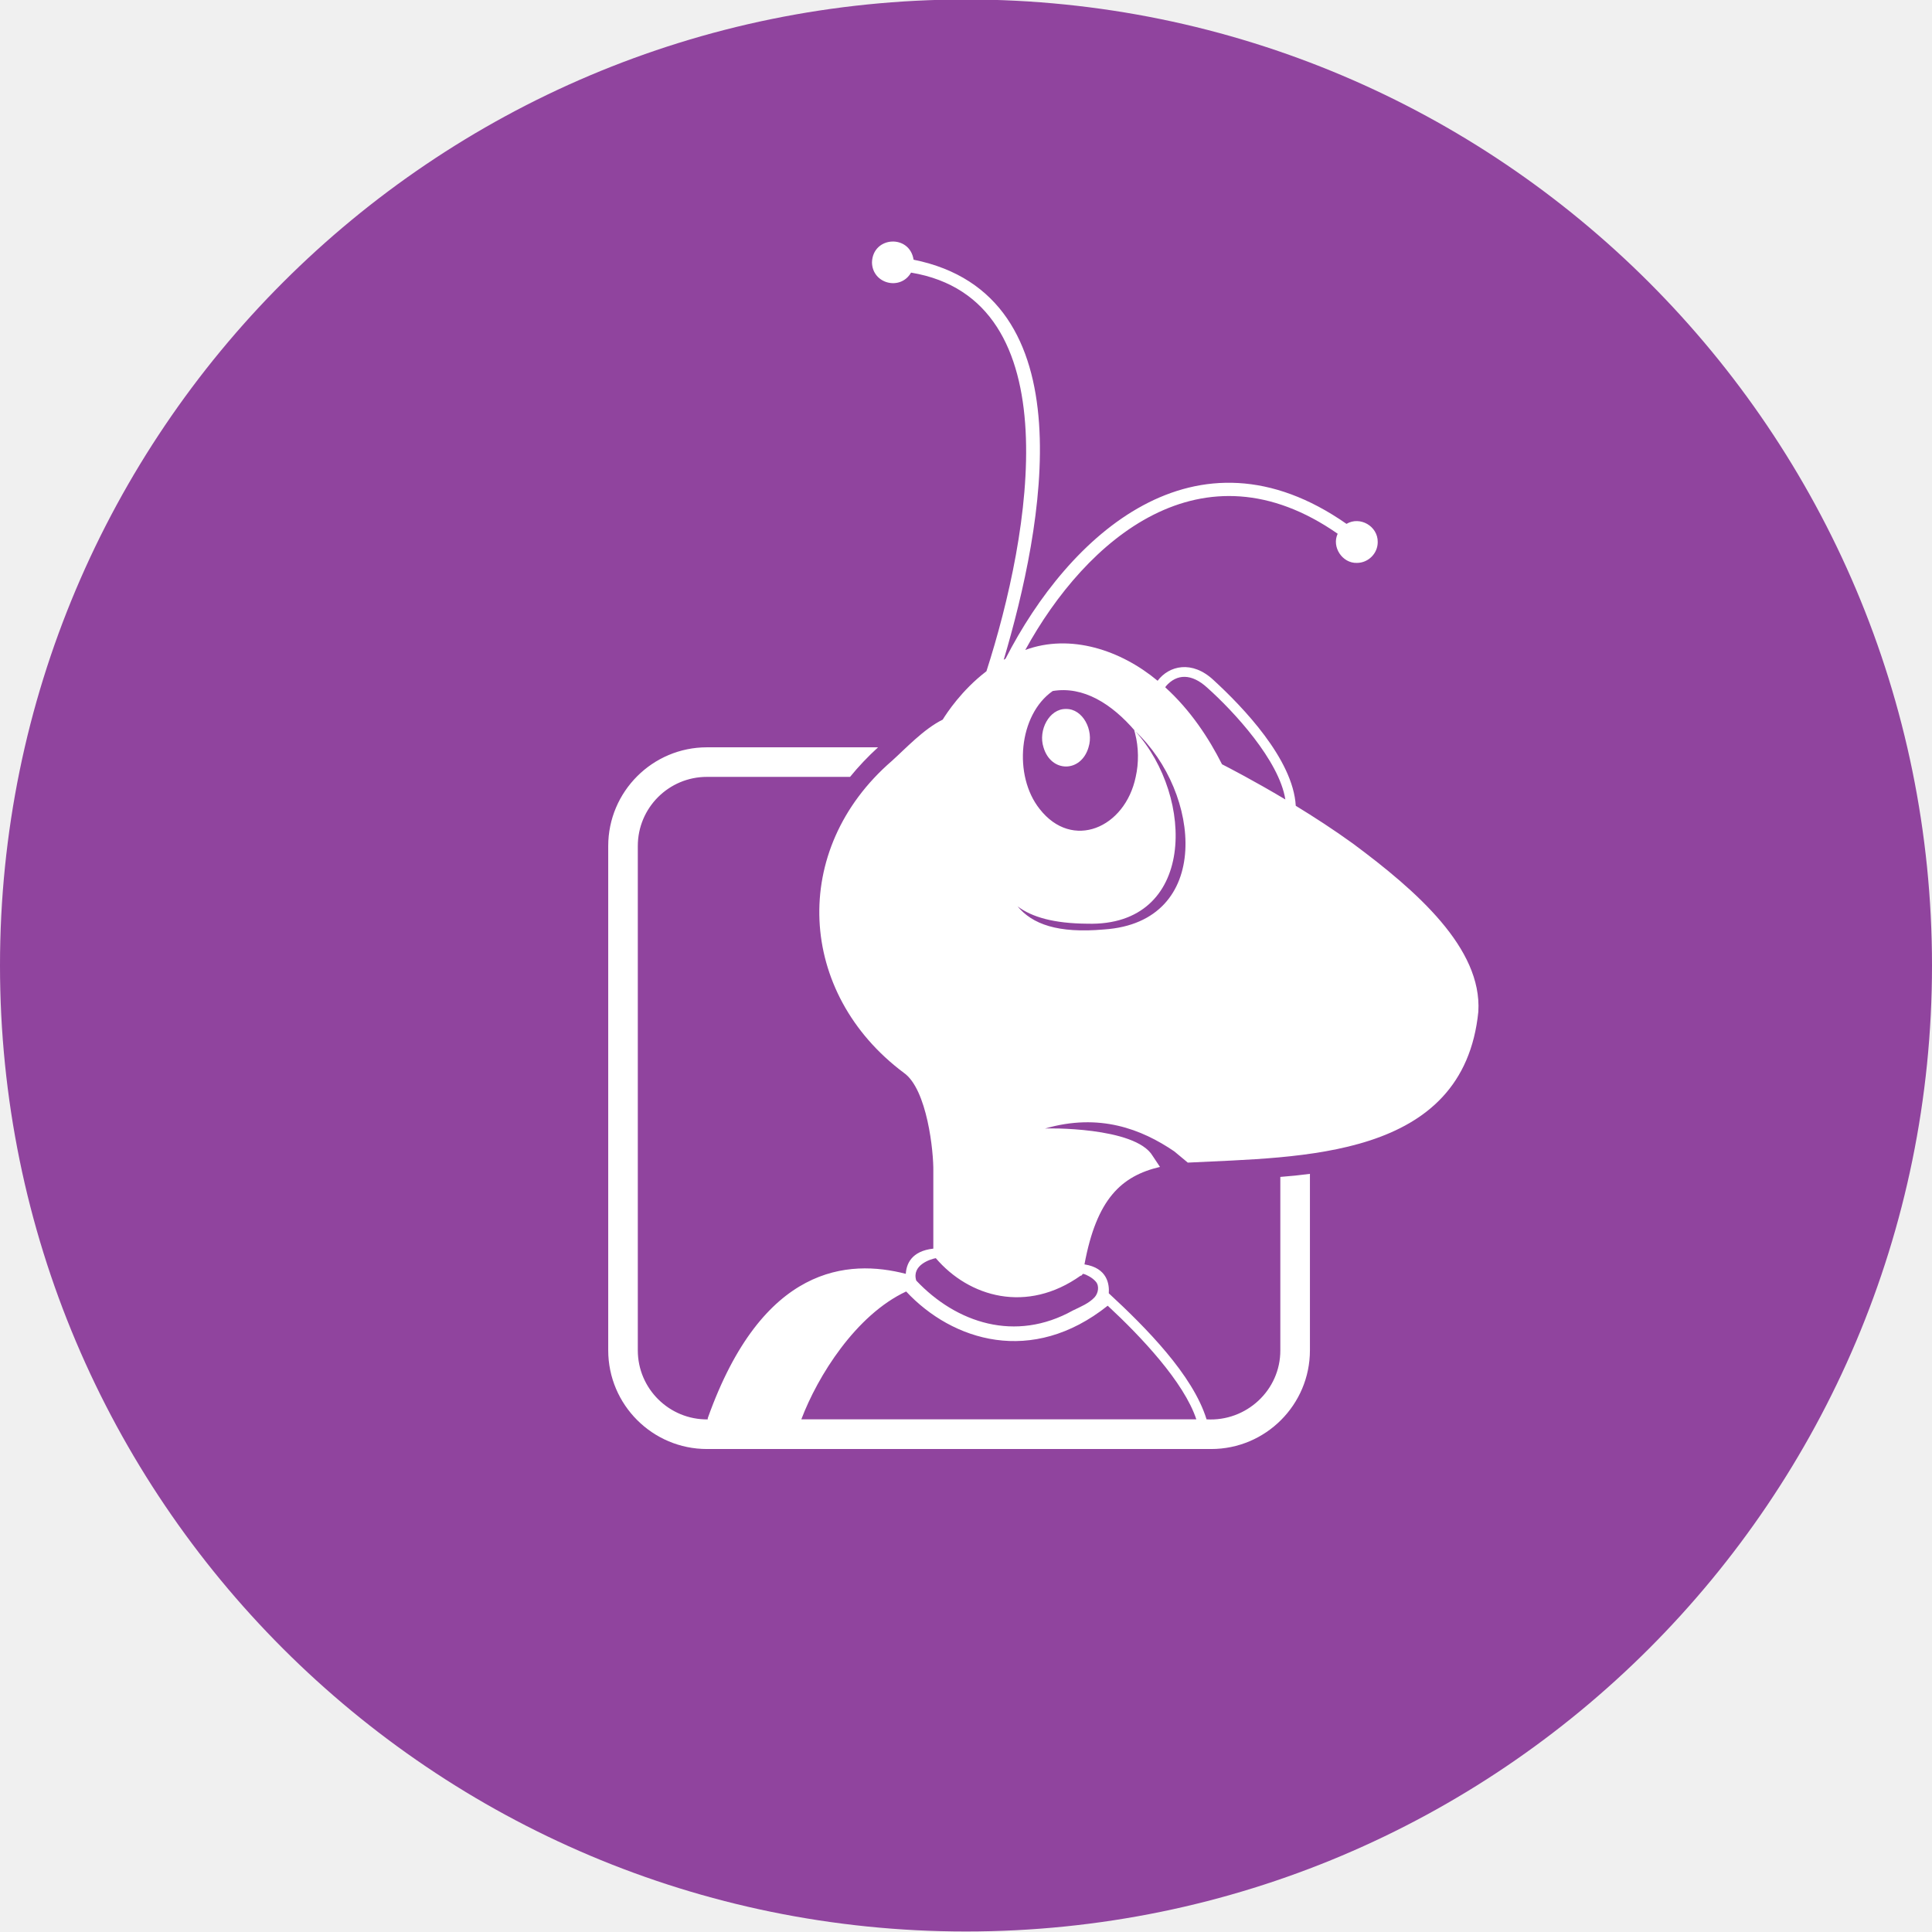
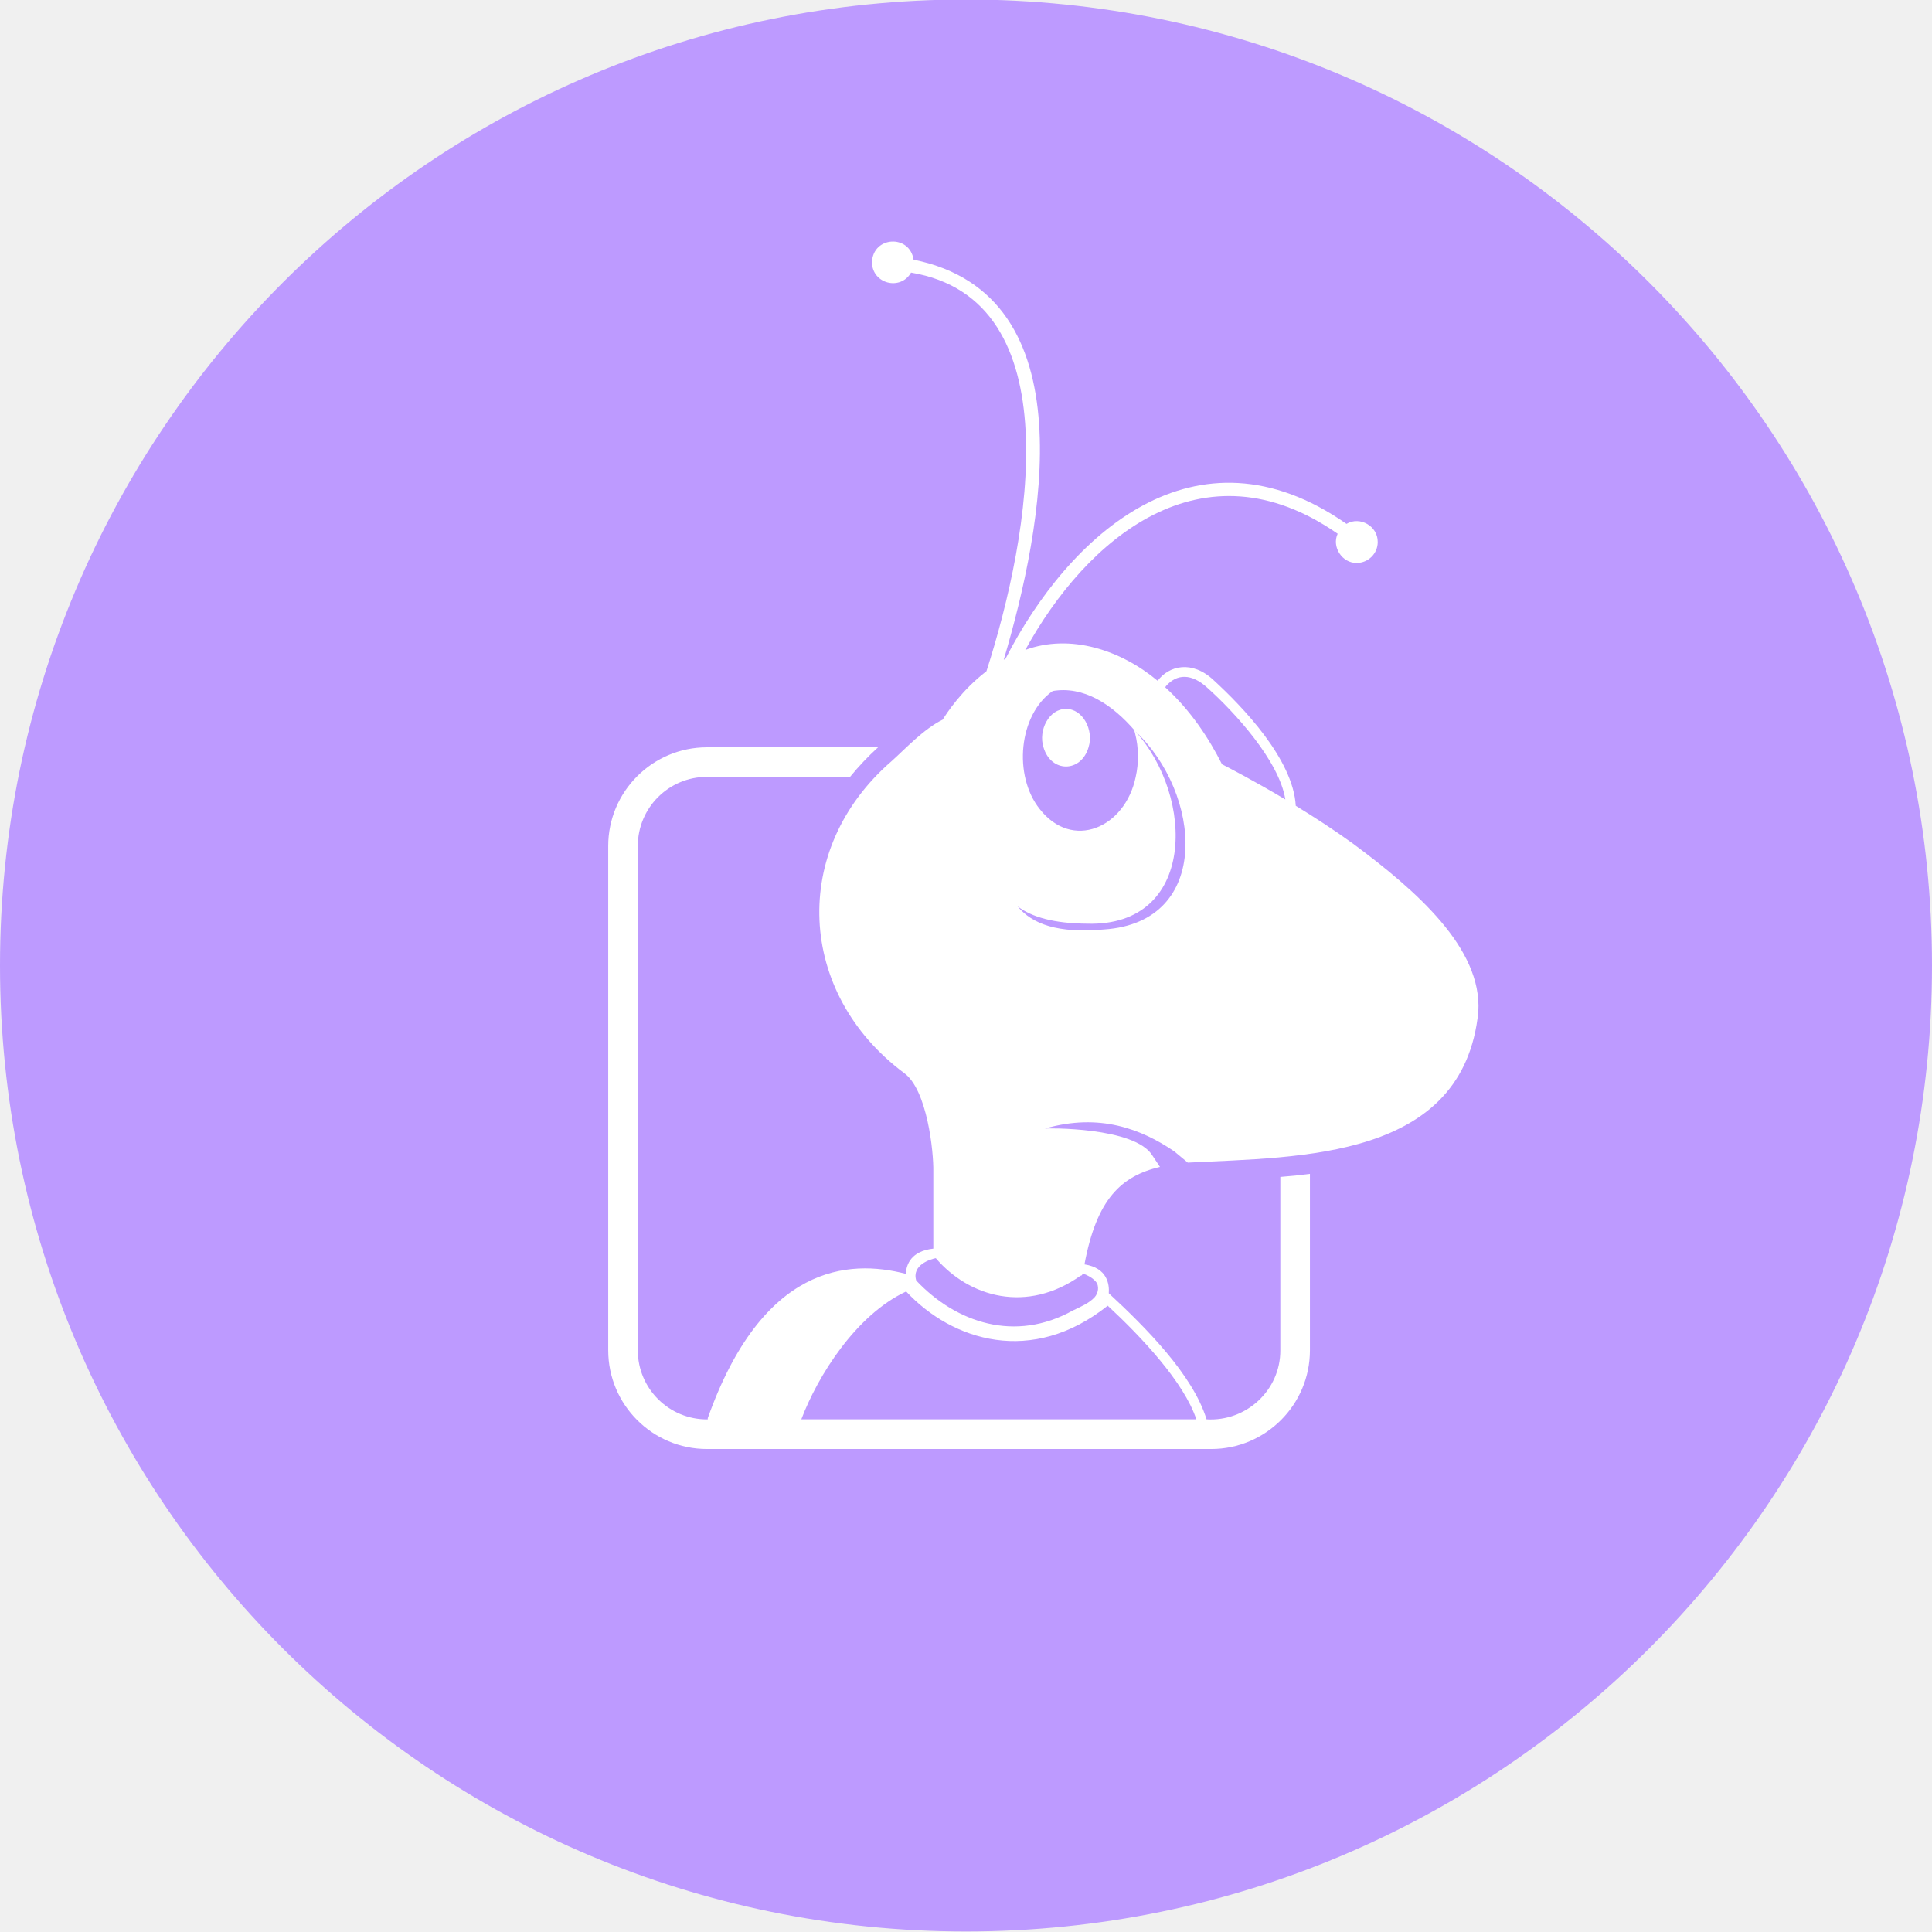
- <svg xmlns="http://www.w3.org/2000/svg" viewBox="0 0 1024 1024">
-   <circle cx="512" cy="511.73" r="512" style="fill:#90449e" />
-   <path d="M576.95 396.08c-3.97 13.57-19.92 13.58-23.88 0-2.91-9.06 3.05-20.49 11.93-20.31 8.89-.18 14.86 11.24 11.94 20.31Zm206.61 140.04c-7.85 78.52-93.91 77-154.01 80.09l-7.18-5.98h-.01c-17.29-11.77-39.63-20.44-68.47-12.08.12-.2 47.8-1.06 57.02 14.47l3.9 5.87c-20.56 4.83-33.6 17.03-40.02 51.66 12.21 1.9 13.25 10.64 12.89 15.32 19.52 18.03 44.61 43.27 51.82 66.82 21.05 1.25 39.18-15.42 39.1-36.61v-91.89c5.45-.41 10.67-.95 15.69-1.62v93.51c0 28.86-23.47 52.33-52.31 52.33H374.69c-28.85 0-52.32-23.47-52.32-52.33V448.41c0-28.84 23.47-52.32 52.32-52.32h90.7c-5.45 4.99-10.41 10.22-14.84 15.67h-75.87c-20.23 0-36.63 16.4-36.63 36.63v267.29c-.02 20.39 16.7 36.88 37.08 36.63v-.66c28.97-81.41 74.64-84.32 104.96-76.49.3-5.13 2.92-12.08 14.59-13.36v-40.97c.21-10.09-3.2-43.6-15.68-52.25-56.35-42.15-60.64-118.28-6.29-165.28 7.34-6.6 16.84-16.89 26.94-21.88 2.16-3.48 10.05-15.6 23.18-25.65 23.39-72.67 45.28-197.08-39.95-211.28-5.61 9.77-20.58 5.97-20.71-5.46.44-13.86 19.95-14.99 22.05-1.38 92.84 18.64 68.54 141.86 47.78 212.03.31-.18.63-.36.94-.53 33.43-65.38 100.59-127.48 180.73-71.49 7.17-4.25 16.67 1.24 16.55 9.62.03 6.13-5.07 11.09-11.07 11.07-7.65.23-13.44-8.39-10.16-15.46-71.85-50.03-133.23 2.64-165.57 61.6 23.91-8.8 50.63.06 70.14 16.33 6.01-7.99 18.22-11.11 29.74-.27 15.27 14.02 42.08 41.8 43.48 66.53 9.7 5.93 20.19 12.72 30.27 20.01 33.79 25.07 68.5 55.48 66.5 89.04ZM601.17 386.99c.17.16.34.35.5.51-12.45-14.53-27.52-23.97-43.71-21.25-18.09 12.6-21 44.83-6.93 62.52 17.27 22.16 45.28 10.16 50.92-17.01 1.67-7.31 1.59-15.65-.32-22.98-.08-.35-.17-.7-.28-1.04-.01-.06-.03-.12-.05-.18-.02-.1-.05-.21-.07-.31-.03-.08-.05-.17-.07-.26Zm16.47-22.66c13.39 12.13 23.12 26.99 30.05 40.75 3.23 1.65 16.71 8.6 33.57 18.65-3.3-20.68-27.24-46.62-41.46-59.3-8.23-7.51-16.04-7.43-21.88-.69l-.28.6ZM480.29 684.51c-26.65 12.44-46.9 44.82-55.57 67.77h209.36c-6.57-19.77-29.24-43.78-46.97-60.23-40.12 31.99-82.33 18.72-106.83-7.54Zm93.57-9.24c-.11.09-.23.18-.35.28l.13.19c-.23.14-.46.29-.68.42s-.07-.07-.11-.1c-28.57 20.35-59.21 11.46-76.86-9.21-2.82.52-12.89 3.66-10.36 11.88 21.21 22.45 52.49 32.92 83.11 15.81 3.89-1.88 8.45-3.74 11.42-6.96 1.94-2.15 2.64-5.97.63-8.29-.99-1.15-2.23-2.08-3.55-2.81-.41-.23-2.91-1.6-3.38-1.22Zm27.82-287.76c31.75 35.04 32.1 103.66-25.34 102.07-17.81-.13-29.44-3.49-37.01-9.2 7.8 9.43 21.28 14.43 45.87 12.25 57.8-3.9 51.46-72.53 16.48-105.11Z" style="fill:#fff" />
+ <svg xmlns="http://www.w3.org/2000/svg" version="1.1" viewBox="0 0 1024 1024">
+   <circle cx="512" cy="511.73" r="512" fill="#bd9aff" />
+   <path d="M576.95 396.08c-3.97 13.57-19.92 13.58-23.88 0-2.91-9.06 3.05-20.49 11.93-20.31 8.89-.18 14.86 11.24 11.94 20.31Zm206.61 140.04c-7.85 78.52-93.91 77-154.01 80.09l-7.18-5.98h-.01c-17.29-11.77-39.63-20.44-68.47-12.08.12-.2 47.8-1.06 57.02 14.47l3.9 5.87c-20.56 4.83-33.6 17.03-40.02 51.66 12.21 1.9 13.25 10.64 12.89 15.32 19.52 18.03 44.61 43.27 51.82 66.82 21.05 1.25 39.18-15.42 39.1-36.61v-91.89c5.45-.41 10.67-.95 15.69-1.62v93.51c0 28.86-23.47 52.33-52.31 52.33H374.69c-28.85 0-52.32-23.47-52.32-52.33V448.41c0-28.84 23.47-52.32 52.32-52.32h90.7c-5.45 4.99-10.41 10.22-14.84 15.67h-75.87c-20.23 0-36.63 16.4-36.63 36.63v267.29c-.02 20.39 16.7 36.88 37.08 36.63v-.66c28.97-81.41 74.64-84.32 104.96-76.49.3-5.13 2.92-12.08 14.59-13.36v-40.97c.21-10.09-3.2-43.6-15.68-52.25-56.35-42.15-60.64-118.28-6.29-165.28 7.34-6.6 16.84-16.89 26.94-21.88 2.16-3.48 10.05-15.6 23.18-25.65 23.39-72.67 45.28-197.08-39.95-211.28-5.61 9.77-20.58 5.97-20.71-5.46.44-13.86 19.95-14.99 22.05-1.38 92.84 18.64 68.54 141.86 47.78 212.03.31-.18.63-.36.94-.53 33.43-65.38 100.59-127.48 180.73-71.49 7.17-4.25 16.67 1.24 16.55 9.62.03 6.13-5.07 11.09-11.07 11.07-7.65.23-13.44-8.39-10.16-15.46-71.85-50.03-133.23 2.64-165.57 61.6 23.91-8.8 50.63.06 70.14 16.33 6.01-7.99 18.22-11.11 29.74-.27 15.27 14.02 42.08 41.8 43.48 66.53 9.7 5.93 20.19 12.72 30.27 20.01 33.79 25.07 68.5 55.48 66.5 89.04ZM601.17 386.99c.17.16.34.35.5.51-12.45-14.53-27.52-23.97-43.71-21.25-18.09 12.6-21 44.83-6.93 62.52 17.27 22.16 45.28 10.16 50.92-17.01 1.67-7.31 1.59-15.65-.32-22.98-.08-.35-.17-.7-.28-1.04-.01-.06-.03-.12-.05-.18-.02-.1-.05-.21-.07-.31-.03-.08-.05-.17-.07-.26Zm16.47-22.66c13.39 12.13 23.12 26.99 30.05 40.75 3.23 1.65 16.71 8.6 33.57 18.65-3.3-20.68-27.24-46.62-41.46-59.3-8.23-7.51-16.04-7.43-21.88-.69l-.28.6ZM480.29 684.51c-26.65 12.44-46.9 44.82-55.57 67.77h209.36c-6.57-19.77-29.24-43.78-46.97-60.23-40.12 31.99-82.33 18.72-106.83-7.54Zm93.57-9.24c-.11.09-.23.18-.35.28l.13.19c-.23.14-.46.29-.68.42s-.07-.07-.11-.1c-28.57 20.35-59.21 11.46-76.86-9.21-2.82.52-12.89 3.66-10.36 11.88 21.21 22.45 52.49 32.92 83.11 15.81 3.89-1.88 8.45-3.74 11.42-6.96 1.94-2.15 2.64-5.97.63-8.29-.99-1.15-2.23-2.08-3.55-2.81-.41-.23-2.91-1.6-3.38-1.22Zm27.82-287.76c31.75 35.04 32.1 103.66-25.34 102.07-17.81-.13-29.44-3.49-37.01-9.2 7.8 9.43 21.28 14.43 45.87 12.25 57.8-3.9 51.46-72.53 16.48-105.11Z" fill="#fff" />
</svg>
